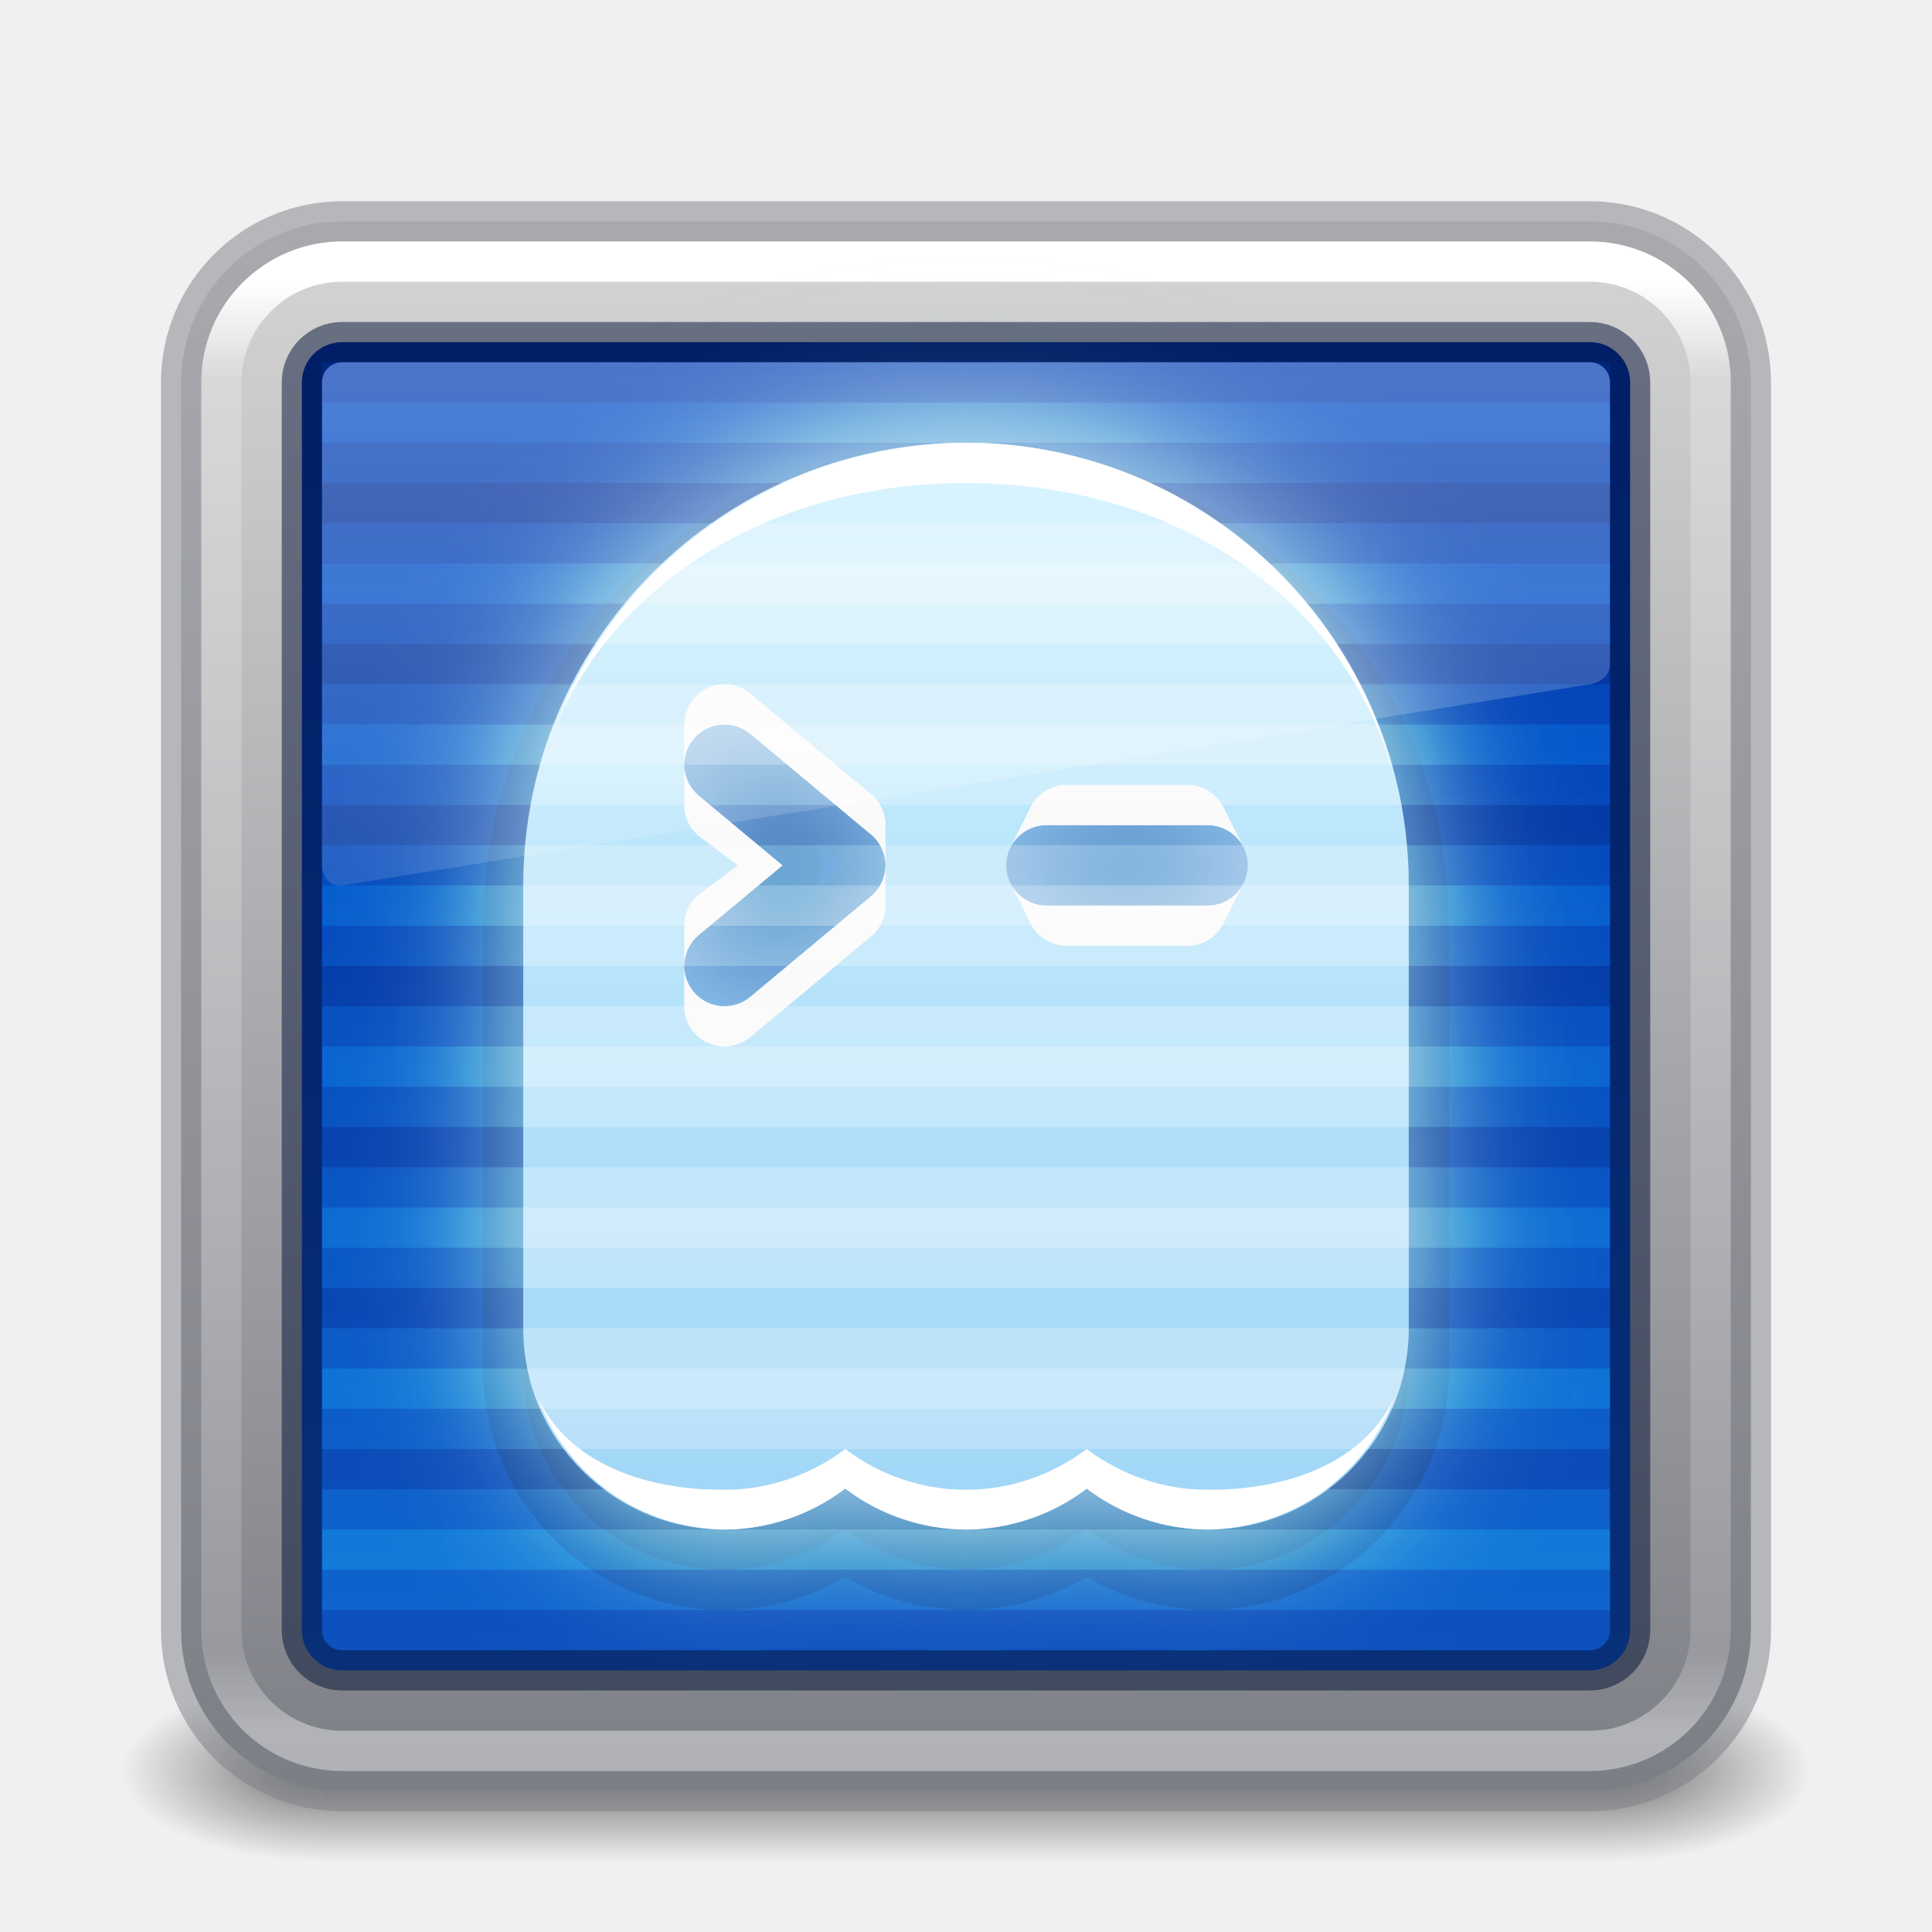
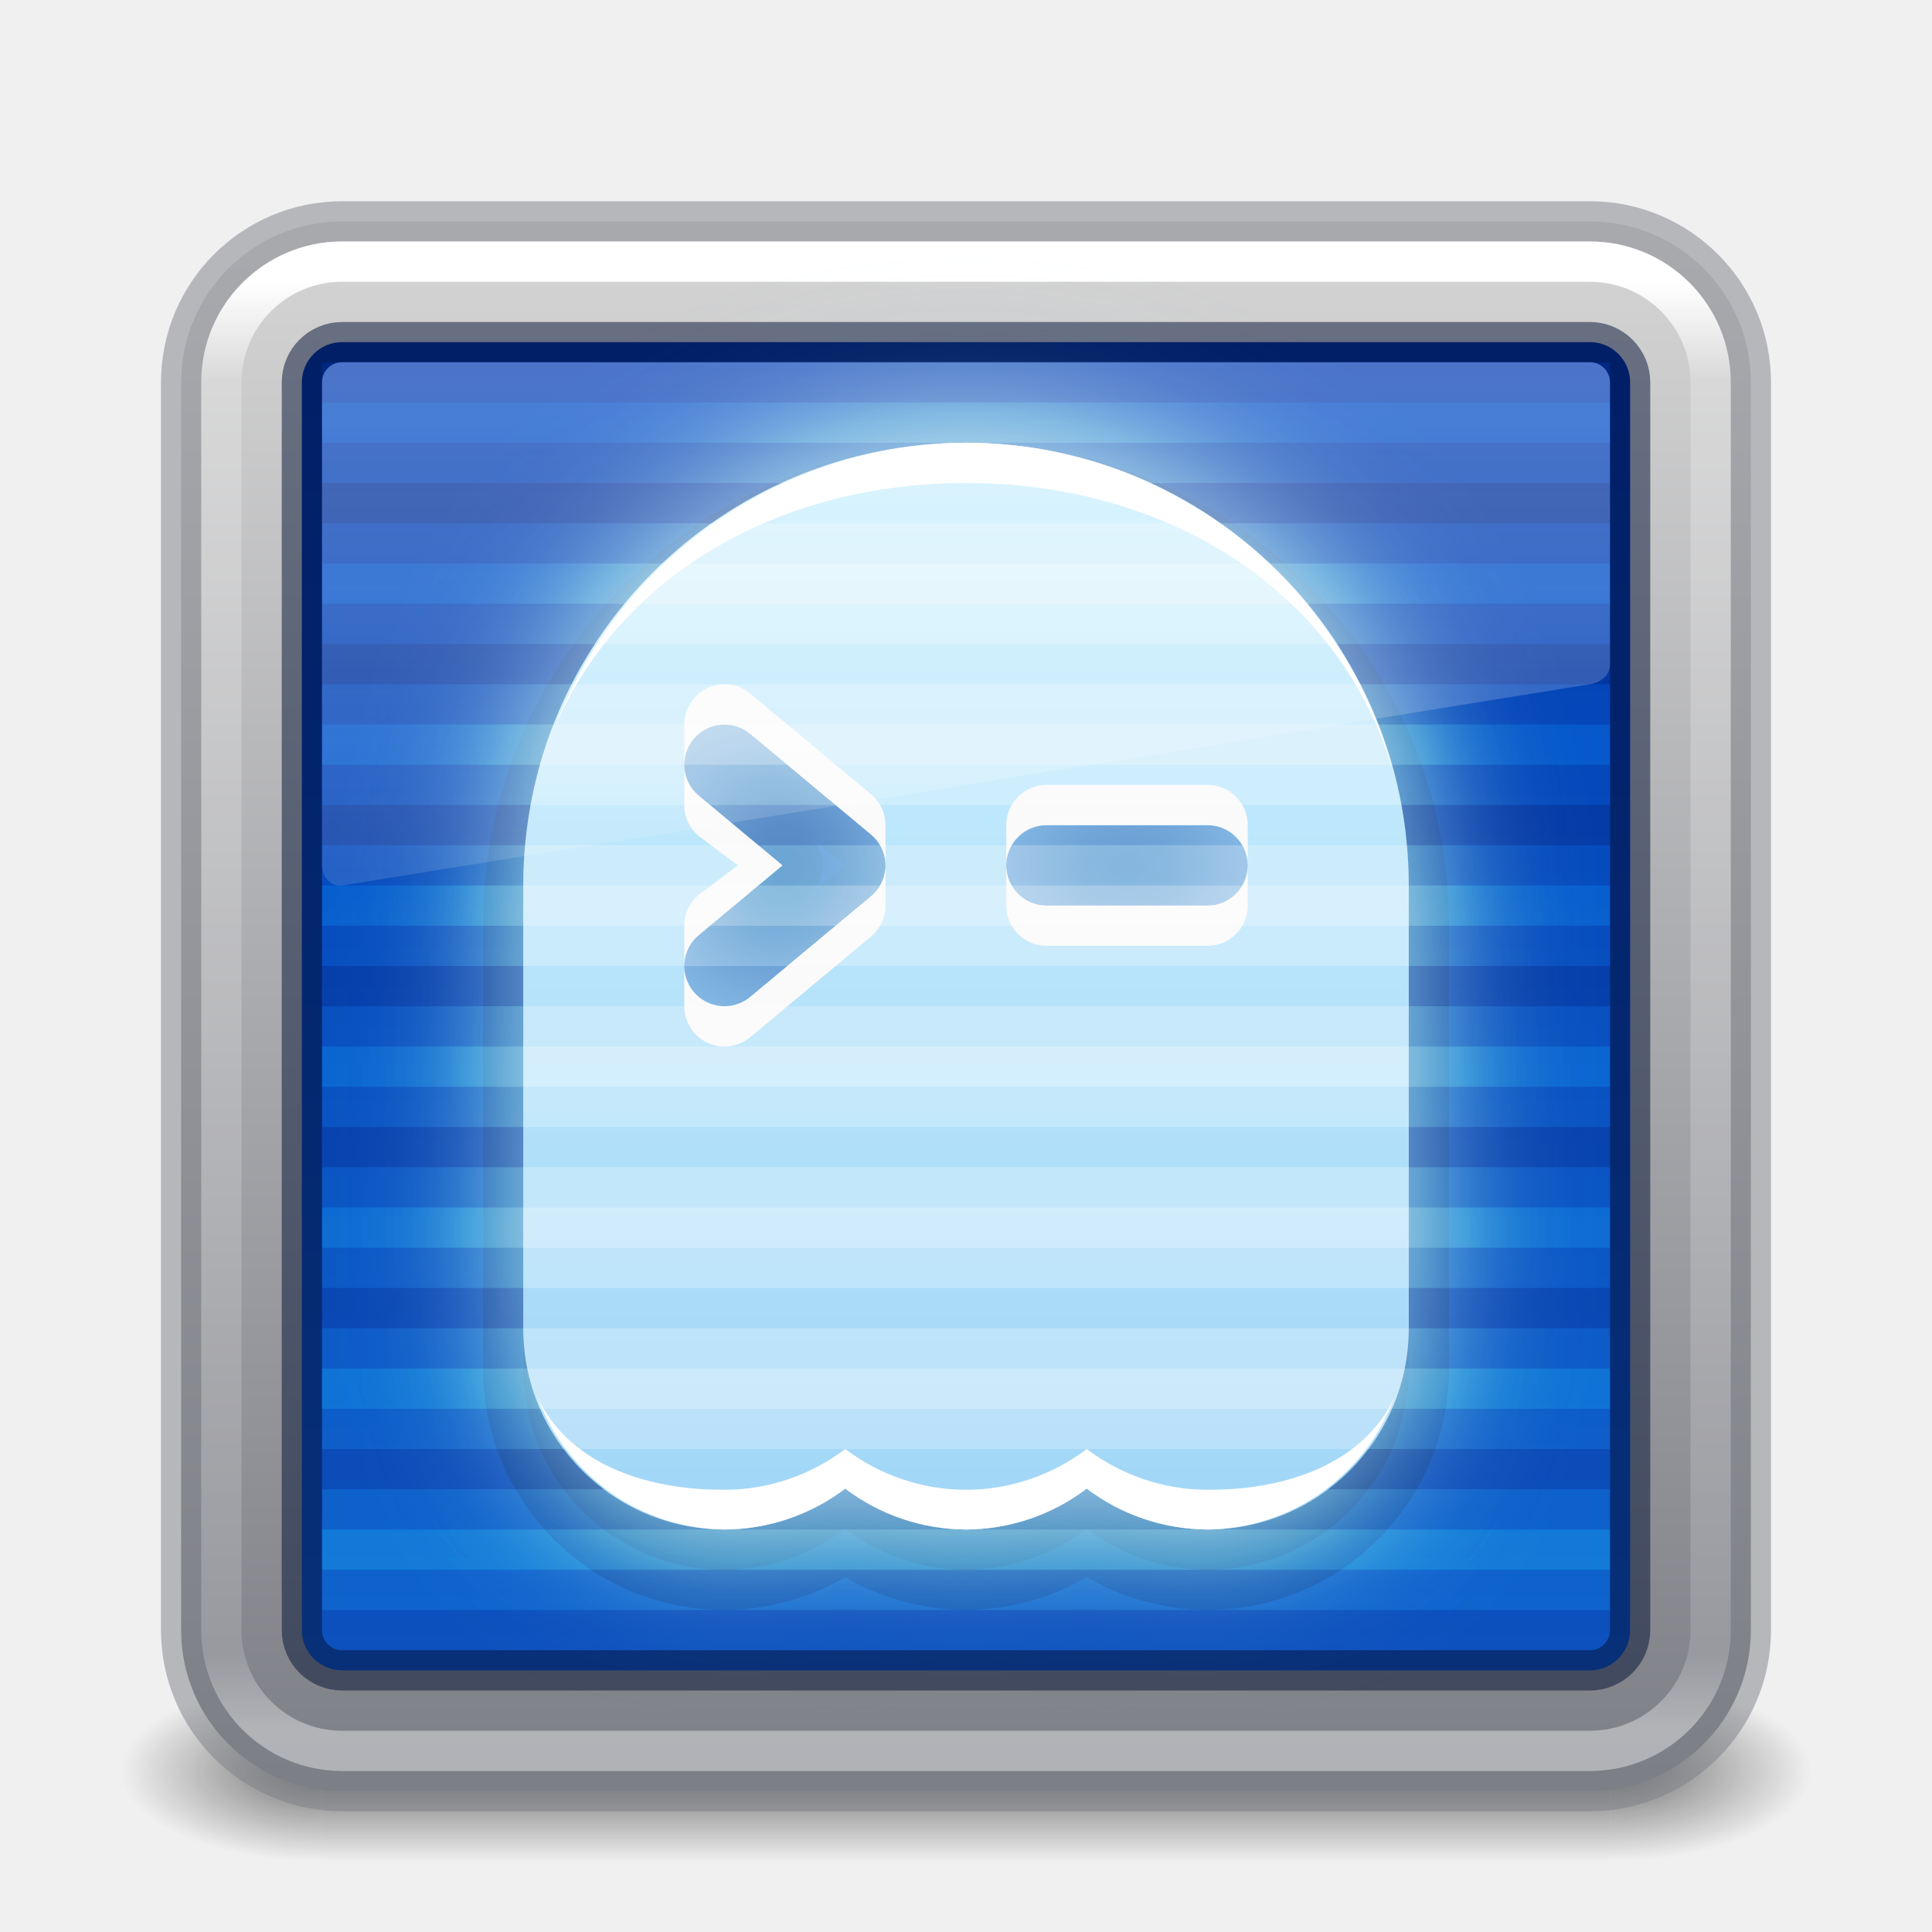
<svg xmlns="http://www.w3.org/2000/svg" xmlns:xlink="http://www.w3.org/1999/xlink" width="48" height="48" viewBox="0 0 48 48" fill="none" version="1.1" id="svg4" xml:space="preserve">
  <defs id="defs4">
    <linearGradient id="linearGradient1036">
      <stop style="stop-color:#ccf0fe;stop-opacity:1;" offset="0" id="stop1036" />
      <stop style="stop-color:#a1d6f7;stop-opacity:1;" offset="1" id="stop1037" />
    </linearGradient>
    <linearGradient id="linearGradient19">
      <stop style="stop-color:#ffffff;stop-opacity:1;" offset="0" id="stop22" />
      <stop style="stop-color:#ffffff;stop-opacity:0;" offset="1" id="stop23" />
    </linearGradient>
    <linearGradient id="linearGradient6">
      <stop style="stop-color:#002e99;stop-opacity:1;" offset="0" id="stop11" />
      <stop style="stop-color:#0d52bf;stop-opacity:1;" offset="1" id="stop10" />
    </linearGradient>
    <linearGradient id="linearGradient2">
      <stop style="stop-color:#d4d4d4;stop-opacity:1;" offset="0" id="stop7" />
      <stop style="stop-color:#7e8087;stop-opacity:1;" offset="1" id="stop8" />
    </linearGradient>
    <linearGradient id="linearGradient1201">
      <stop id="stop1193" style="stop-color:#ffffff;stop-opacity:1" offset="0" />
      <stop id="stop1195" style="stop-color:#ffffff;stop-opacity:0.235" offset="0.068" />
      <stop id="stop1197" style="stop-color:#ffffff;stop-opacity:0.157" offset="0.947" />
      <stop id="stop1199" style="stop-color:#ffffff;stop-opacity:0.392" offset="1" />
    </linearGradient>
    <linearGradient id="linearGradient3688-166-749">
      <stop id="stop2883" style="stop-color:#181818;stop-opacity:1" offset="0" />
      <stop id="stop2885" style="stop-color:#181818;stop-opacity:0" offset="1" />
    </linearGradient>
    <linearGradient id="linearGradient3702-501-757">
      <stop id="stop2895" style="stop-color:#181818;stop-opacity:0" offset="0" />
      <stop id="stop2897" style="stop-color:#181818;stop-opacity:1" offset="0.5" />
      <stop id="stop2899" style="stop-color:#181818;stop-opacity:0" offset="1" />
    </linearGradient>
    <linearGradient xlink:href="#linearGradient3702-501-757" id="linearGradient1191" gradientUnits="userSpaceOnUse" x1="25.058" y1="47.028" x2="25.058" y2="39.999" gradientTransform="matrix(1.142857,0,0,0.6428571,-3.428569,16.03572)" />
    <linearGradient xlink:href="#linearGradient1036" id="linearGradient1037" x1="24" y1="11" x2="24" y2="38" gradientUnits="userSpaceOnUse" />
    <radialGradient cx="4.993" cy="43.5" r="2.5" fx="4.993" fy="43.5" id="radialGradient3013-6-1-2" xlink:href="#linearGradient3688-166-749" gradientUnits="userSpaceOnUse" gradientTransform="matrix(2.003784,0,0,0.8999999,29.98813,4.850003)" />
    <radialGradient cx="4.993" cy="43.5" r="2.5" fx="4.993" fy="43.5" id="radialGradient3015-1-8-5" xlink:href="#linearGradient3688-166-749" gradientUnits="userSpaceOnUse" gradientTransform="matrix(2.003784,0,0,0.8999999,-18.01187,-83.15)" />
    <filter style="color-interpolation-filters:sRGB" id="filter6-4" x="-0.214" y="-0.174" width="1.428" height="1.348">
      <feGaussianBlur stdDeviation="1.96" id="feGaussianBlur6-4" />
    </filter>
    <linearGradient xlink:href="#linearGradient2" id="linearGradient5" gradientUnits="userSpaceOnUse" x1="24.5" y1="6" x2="24.5" y2="44" />
    <linearGradient xlink:href="#linearGradient1201" id="linearGradient7" gradientUnits="userSpaceOnUse" gradientTransform="translate(0,1.000006)" x1="39" y1="6" x2="39" y2="41.945" />
    <linearGradient xlink:href="#linearGradient6" id="linearGradient8" gradientUnits="userSpaceOnUse" x1="24" y1="8" x2="24" y2="42" />
    <linearGradient xlink:href="#linearGradient19" id="linearGradient9" gradientUnits="userSpaceOnUse" x1="24" y1="9" x2="24" y2="31" />
  </defs>
  <g id="g8-2-8">
    <rect style="opacity:0.6;fill:url(#radialGradient3013-6-1-2);fill-opacity:1;stroke:none;stroke-width:0.863" id="rect2801-3-7-8-4" y="41.75" x="40" height="4.5" width="5" />
    <rect style="opacity:0.6;fill:url(#radialGradient3015-1-8-5);fill-opacity:1;stroke:none;stroke-width:0.863" id="rect3696-6-3-9-3" transform="scale(-1)" y="-46.25" x="-8" height="4.5" width="5" />
    <rect style="opacity:0.6;fill:url(#linearGradient1191);fill-opacity:1;stroke:none;stroke-width:0.863" id="rect3700-4-6-7-1" y="41.75" x="8" height="4.5" width="32" />
  </g>
  <rect style="color:#000000;font-variation-settings:normal;display:inline;overflow:visible;visibility:visible;vector-effect:none;fill:url(#linearGradient5);fill-opacity:1;fill-rule:nonzero;stroke:#7e8087;stroke-width:1;stroke-linecap:butt;stroke-linejoin:miter;stroke-miterlimit:4;stroke-dasharray:none;stroke-dashoffset:0;stroke-opacity:0.498;marker:none;enable-background:accumulate;stop-color:#000000" id="rect5505-21-1-3-4" y="5.5" x="4.5" ry="4" rx="4" height="39" width="39" />
  <rect style="fill:none;stroke:url(#linearGradient7);stroke-width:1;stroke-linecap:round;stroke-linejoin:round;stroke-miterlimit:4;stroke-dasharray:none;stroke-dashoffset:0;stroke-opacity:1" id="rect6741-2-6-9" y="6.5" x="5.5" ry="3" rx="3" height="37" width="37" />
  <rect style="fill:url(#linearGradient8);stroke:none;stroke-linejoin:round;stroke-opacity:1" id="rect8-1-2" width="33" height="33" x="7.5" y="8.5" rx="1" ry="1" />
  <g id="g12-0">
    <path id="path8-6" style="opacity:0.15;fill:#000000;fill-opacity:1;stroke:#000000;stroke-width:2;stroke-linecap:round;stroke-linejoin:round;stroke-dasharray:none;stroke-opacity:1" d="M 24,12 A 11,11 0 0 0 13,23 v 11 a 5,5 0 0 0 5,5 5,5 0 0 0 3,-1.016 A 5,5 0 0 0 24,39 5,5 0 0 0 27,37.984 5,5 0 0 0 30,39 5,5 0 0 0 35,34 V 23 A 11,11 0 0 0 24,12 Z m -6.09,6.004 a 1,1 0 0 1 0.73,0.229 l 3,2.5 a 1,1 0 0 1 0,1.535 l -3,2.5 a 1,1 0 0 1 -1.408,-0.127 1,1 0 0 1 0.127,-1.408 L 19.438,21.5 17.359,19.768 a 1,1 0 0 1 -0.127,-1.408 1,1 0 0 1 0.678,-0.355 z M 26,20.5 h 4 a 1,1 0 0 1 1,1 1,1 0 0 1 -1,1 h -4 a 1,1 0 0 1 -1,-1 1,1 0 0 1 1,-1 z" />
    <path id="path7-8" style="opacity:0.15;fill:#000000;fill-opacity:1;stroke:none;stroke-linecap:round;stroke-linejoin:round;stroke-opacity:0.102" d="M 24,12 A 11,11 0 0 0 13,23 v 11 a 5,5 0 0 0 5,5 5,5 0 0 0 3,-1.016 A 5,5 0 0 0 24,39 5,5 0 0 0 27,37.984 5,5 0 0 0 30,39 5,5 0 0 0 35,34 V 23 A 11,11 0 0 0 24,12 Z m -6.09,6.004 a 1,1 0 0 1 0.73,0.229 l 3,2.5 a 1,1 0 0 1 0,1.535 l -3,2.5 a 1,1 0 0 1 -1.408,-0.127 1,1 0 0 1 0.127,-1.408 L 19.438,21.5 17.359,19.768 a 1,1 0 0 1 -0.127,-1.408 1,1 0 0 1 0.678,-0.355 z M 26,20.5 h 4 a 1,1 0 0 1 1,1 1,1 0 0 1 -1,1 h -4 a 1,1 0 0 1 -1,-1 1,1 0 0 1 1,-1 z" />
    <path id="path6-9" style="display:inline;fill:#a1d6f7;fill-opacity:1;stroke:none;stroke-linecap:round;stroke-linejoin:round;stroke-opacity:0.102;filter:url(#filter6-4)" d="M 24,11 A 11,11 0 0 0 13,22 v 11 a 5,5 0 0 0 5,5 5,5 0 0 0 3,-1.016 A 5,5 0 0 0 24,38 5,5 0 0 0 27,36.984 5,5 0 0 0 30,38 5,5 0 0 0 35,33 V 22 A 11,11 0 0 0 24,11 Z m -6.09,7.004 a 1,1 0 0 1 0.73,0.229 l 3,2.5 a 1,1 0 0 1 0,1.535 l -3,2.5 a 1,1 0 0 1 -1.408,-0.127 1,1 0 0 1 0.127,-1.408 L 19.438,21.5 17.359,19.768 a 1,1 0 0 1 -0.127,-1.408 1,1 0 0 1 0.678,-0.355 z M 26,20.5 h 4 a 1,1 0 0 1 1,1 1,1 0 0 1 -1,1 h -4 a 1,1 0 0 1 -1,-1 1,1 0 0 1 1,-1 z" />
    <path id="path2-2" style="fill:url(#linearGradient1037);fill-opacity:1;stroke:none;stroke-linecap:round;stroke-linejoin:round;stroke-opacity:0.102" d="m 24,11 c -6.075,0 -11,4.925 -11,11 v 11 c 0,2.761 2.239,5 5,5 1.084,-0.004 2.136,-0.361 3,-1.016 0.864,0.655 1.916,1.011 3,1.016 1.084,-0.004 2.136,-0.361 3,-1.016 0.864,0.655 1.916,1.011 3,1.016 2.761,0 5,-2.239 5,-5 V 22 C 35,15.925 30.075,11 24,11 Z m -6.09,7.004 a 1,1 0 0 1 0.73,0.229 l 3,2.5 a 1,1 0 0 1 0,1.535 l -3,2.5 a 1,1 0 0 1 -1.408,-0.127 1,1 0 0 1 0.127,-1.408 L 19.438,21.5 17.359,19.768 a 1,1 0 0 1 -0.127,-1.408 1,1 0 0 1 0.678,-0.355 z M 26,20.5 h 4 a 1,1 0 0 1 1,1 1,1 0 0 1 -1,1 h -4 a 1,1 0 0 1 -1,-1 1,1 0 0 1 1,-1 z" />
    <path id="path5-6" style="display:inline;fill:#ffffff;stroke:none;stroke-linecap:round;stroke-linejoin:round;stroke-opacity:0.102" d="m 24,11 c -4.55,0.023 -8.617,2.845 -10.23,7.1 C 15.38,14.299 19.352,12 24,12 c 5.185,0 9.528,2.861 10.691,7.475 C 33.521,14.514 29.097,11.007 24,11 Z m 10.691,8.475 c 0.112,0.453 0.195,0.912 0.248,1.375 -0.051,-0.474 -0.136,-0.932 -0.248,-1.375 z m -20.922,-1.375 c -0.117,0.277 -0.223,0.563 -0.314,0.855 0.093,-0.289 0.198,-0.575 0.314,-0.855 z m -0.613,2.094 c -0.009,0.045 -0.017,0.09 -0.025,0.135 0.007,-0.046 0.018,-0.09 0.025,-0.135 z m 0.205,14.533 C 14.078,36.675 15.924,37.978 18,38 c 1.084,-0.004 2.136,-0.361 3,-1.016 0.864,0.655 1.916,1.011 3,1.016 1.084,-0.004 2.136,-0.361 3,-1.016 0.864,0.655 1.916,1.011 3,1.016 2.076,-0.022 3.922,-1.325 4.639,-3.273 C 33.898,36.289 32.101,37.016 30,37.016 28.916,37.011 27.864,36.655 27,36 26.136,36.655 25.084,37.011 24,37.016 22.916,37.011 21.864,36.655 21,36 c -0.864,0.655 -1.916,1.011 -3,1.016 -2.101,0 -3.898,-0.726 -4.639,-2.289 z" />
-     <path id="path6" style="fill:#fafafa;stroke-linecap:round;stroke-linejoin:round" d="M 18.129 17.008 A 1 1 0 0 0 17.576 17.094 A 1 1 0 0 0 17 18 L 17 20 A 1 1 0 0 0 17.4 20.801 L 18.332 21.5 L 17.4 22.199 A 1 1 0 0 0 17 23 L 17 25 A 1 1 0 0 0 18.641 25.768 L 21.641 23.268 A 1 1 0 0 0 22 22.5 L 22 21.5 A 1 1 0 0 1 21.641 22.268 L 18.641 24.768 A 1 1 0 0 1 17.232 24.641 A 1 1 0 0 1 17.359 23.232 L 19.438 21.5 L 17.359 19.768 A 1 1 0 0 1 17.232 18.359 A 1 1 0 0 1 17.91 18.004 A 1 1 0 0 1 18.641 18.232 L 21.641 20.732 A 1 1 0 0 1 22 21.5 L 22 20.5 A 1 1 0 0 0 21.641 19.732 L 18.641 17.232 A 1 1 0 0 0 18.129 17.008 z " />
-     <path id="path13" style="fill:#fafafa;stroke-linecap:round;stroke-linejoin:round" d="M 26.5 19.5 A 1 1 0 0 0 25.605 20.053 L 25.105 21.053 A 1 1 0 0 0 25.102 21.062 A 1 1 0 0 1 26 20.5 L 30 20.5 A 1 1 0 0 1 30.895 21.053 L 30.395 20.053 A 1 1 0 0 0 29.5 19.5 L 26.5 19.5 z M 30.955 21.205 A 1 1 0 0 1 30.988 21.352 A 1 1 0 0 0 30.955 21.205 z M 31 21.5 A 1 1 0 0 1 30.9 21.934 A 1 1 0 0 0 31 21.5 z M 30.9 21.934 A 1 1 0 0 1 30 22.5 L 26 22.5 A 1 1 0 0 1 25.102 21.938 A 1 1 0 0 0 25.105 21.947 L 25.605 22.947 A 1 1 0 0 0 26.5 23.5 L 29.5 23.5 A 1 1 0 0 0 30.395 22.947 L 30.895 21.947 A 1 1 0 0 0 30.9 21.934 z " />
+     <path id="path6" style="fill:#fafafa;stroke-linecap:round;stroke-linejoin:round" d="M 18.129 17.008 A 1 1 0 0 0 17.576 17.094 A 1 1 0 0 0 17 18 L 17 20 A 1 1 0 0 0 17.4 20.801 L 18.332 21.5 L 17.4 22.199 A 1 1 0 0 0 17 23 L 17 25 A 1 1 0 0 0 18.641 25.768 L 21.641 23.268 A 1 1 0 0 0 22 22.5 L 22 21.5 A 1 1 0 0 1 21.641 22.268 L 18.641 24.768 A 1 1 0 0 1 17.232 24.641 A 1 1 0 0 1 17.359 23.232 L 19.438 21.5 L 17.359 19.768 A 1 1 0 0 1 17.232 18.359 A 1 1 0 0 1 17.91 18.004 A 1 1 0 0 1 18.641 18.232 L 21.641 20.732 A 1 1 0 0 1 22 21.5 L 22 20.5 A 1 1 0 0 0 21.641 19.732 L 18.641 17.232 A 1 1 0 0 0 18.129 17.008 z M 26 19.5 A 1 1 0 0 0 25 20.5 L 25 21.5 A 1 1 0 0 1 26 20.5 L 30 20.5 A 1 1 0 0 1 31 21.5 L 31 20.5 A 1 1 0 0 0 30 19.5 L 26 19.5 z M 31 21.5 A 1 1 0 0 1 30 22.5 L 26 22.5 A 1 1 0 0 1 25 21.5 L 25 22.5 A 1 1 0 0 0 26 23.5 L 30 23.5 A 1 1 0 0 0 31 22.5 L 31 21.5 z " />
  </g>
  <rect style="fill:none;stroke:#000f33;stroke-linejoin:round;stroke-opacity:0.497" id="rect1-9-6" width="33" height="33" x="7.5" y="8.5" rx="1" ry="1" />
  <g id="g30">
    <path id="path29" style="opacity:0.25;mix-blend-mode:overlay;fill:#fafafa;fill-opacity:1;stroke:none;stroke-linejoin:round;stroke-opacity:1" d="m 8,9 v 2 H 40 V 9 Z m 0,4 v 2 h 32 v -2 z m 0,4 v 2 h 32 v -2 z m 0,4 v 2 h 32 v -2 z m 0,4 v 2 h 32 v -2 z m 0,4 v 2 h 32 v -2 z m 0,4 v 2 h 32 v -2 z m 0,4 v 2 h 32 v -2 z" />
    <path id="path30" style="opacity:0.25;mix-blend-mode:overlay;fill:#fafafa;fill-opacity:1;stroke:none;stroke-linejoin:round;stroke-opacity:1" d="m 8,10 v 2 h 32 v -2 z m 0,4 v 2 h 32 v -2 z m 0,4 v 2 h 32 v -2 z m 0,4 v 2 h 32 v -2 z m 0,4 v 2 h 32 v -2 z m 0,4 v 2 h 32 v -2 z m 0,4 v 2 h 32 v -2 z m 0,4 v 2 h 32 v -2 z" />
  </g>
  <path id="rect14-4" style="baseline-shift:baseline;display:inline;overflow:visible;opacity:0.3;vector-effect:none;fill:url(#linearGradient9);stroke-linecap:round;stroke-linejoin:round;enable-background:accumulate;stop-color:#000000" d="m 8.5,9 h 31 C 39.777,9 40,9.223 40,9.5 v 7 c 0,0.277 -0.227,0.456 -0.5,0.5 l -31,5 C 8.227,22.044 8,21.777 8,21.5 V 9.5 C 8,9.223 8.223,9 8.5,9 Z" />
</svg>
